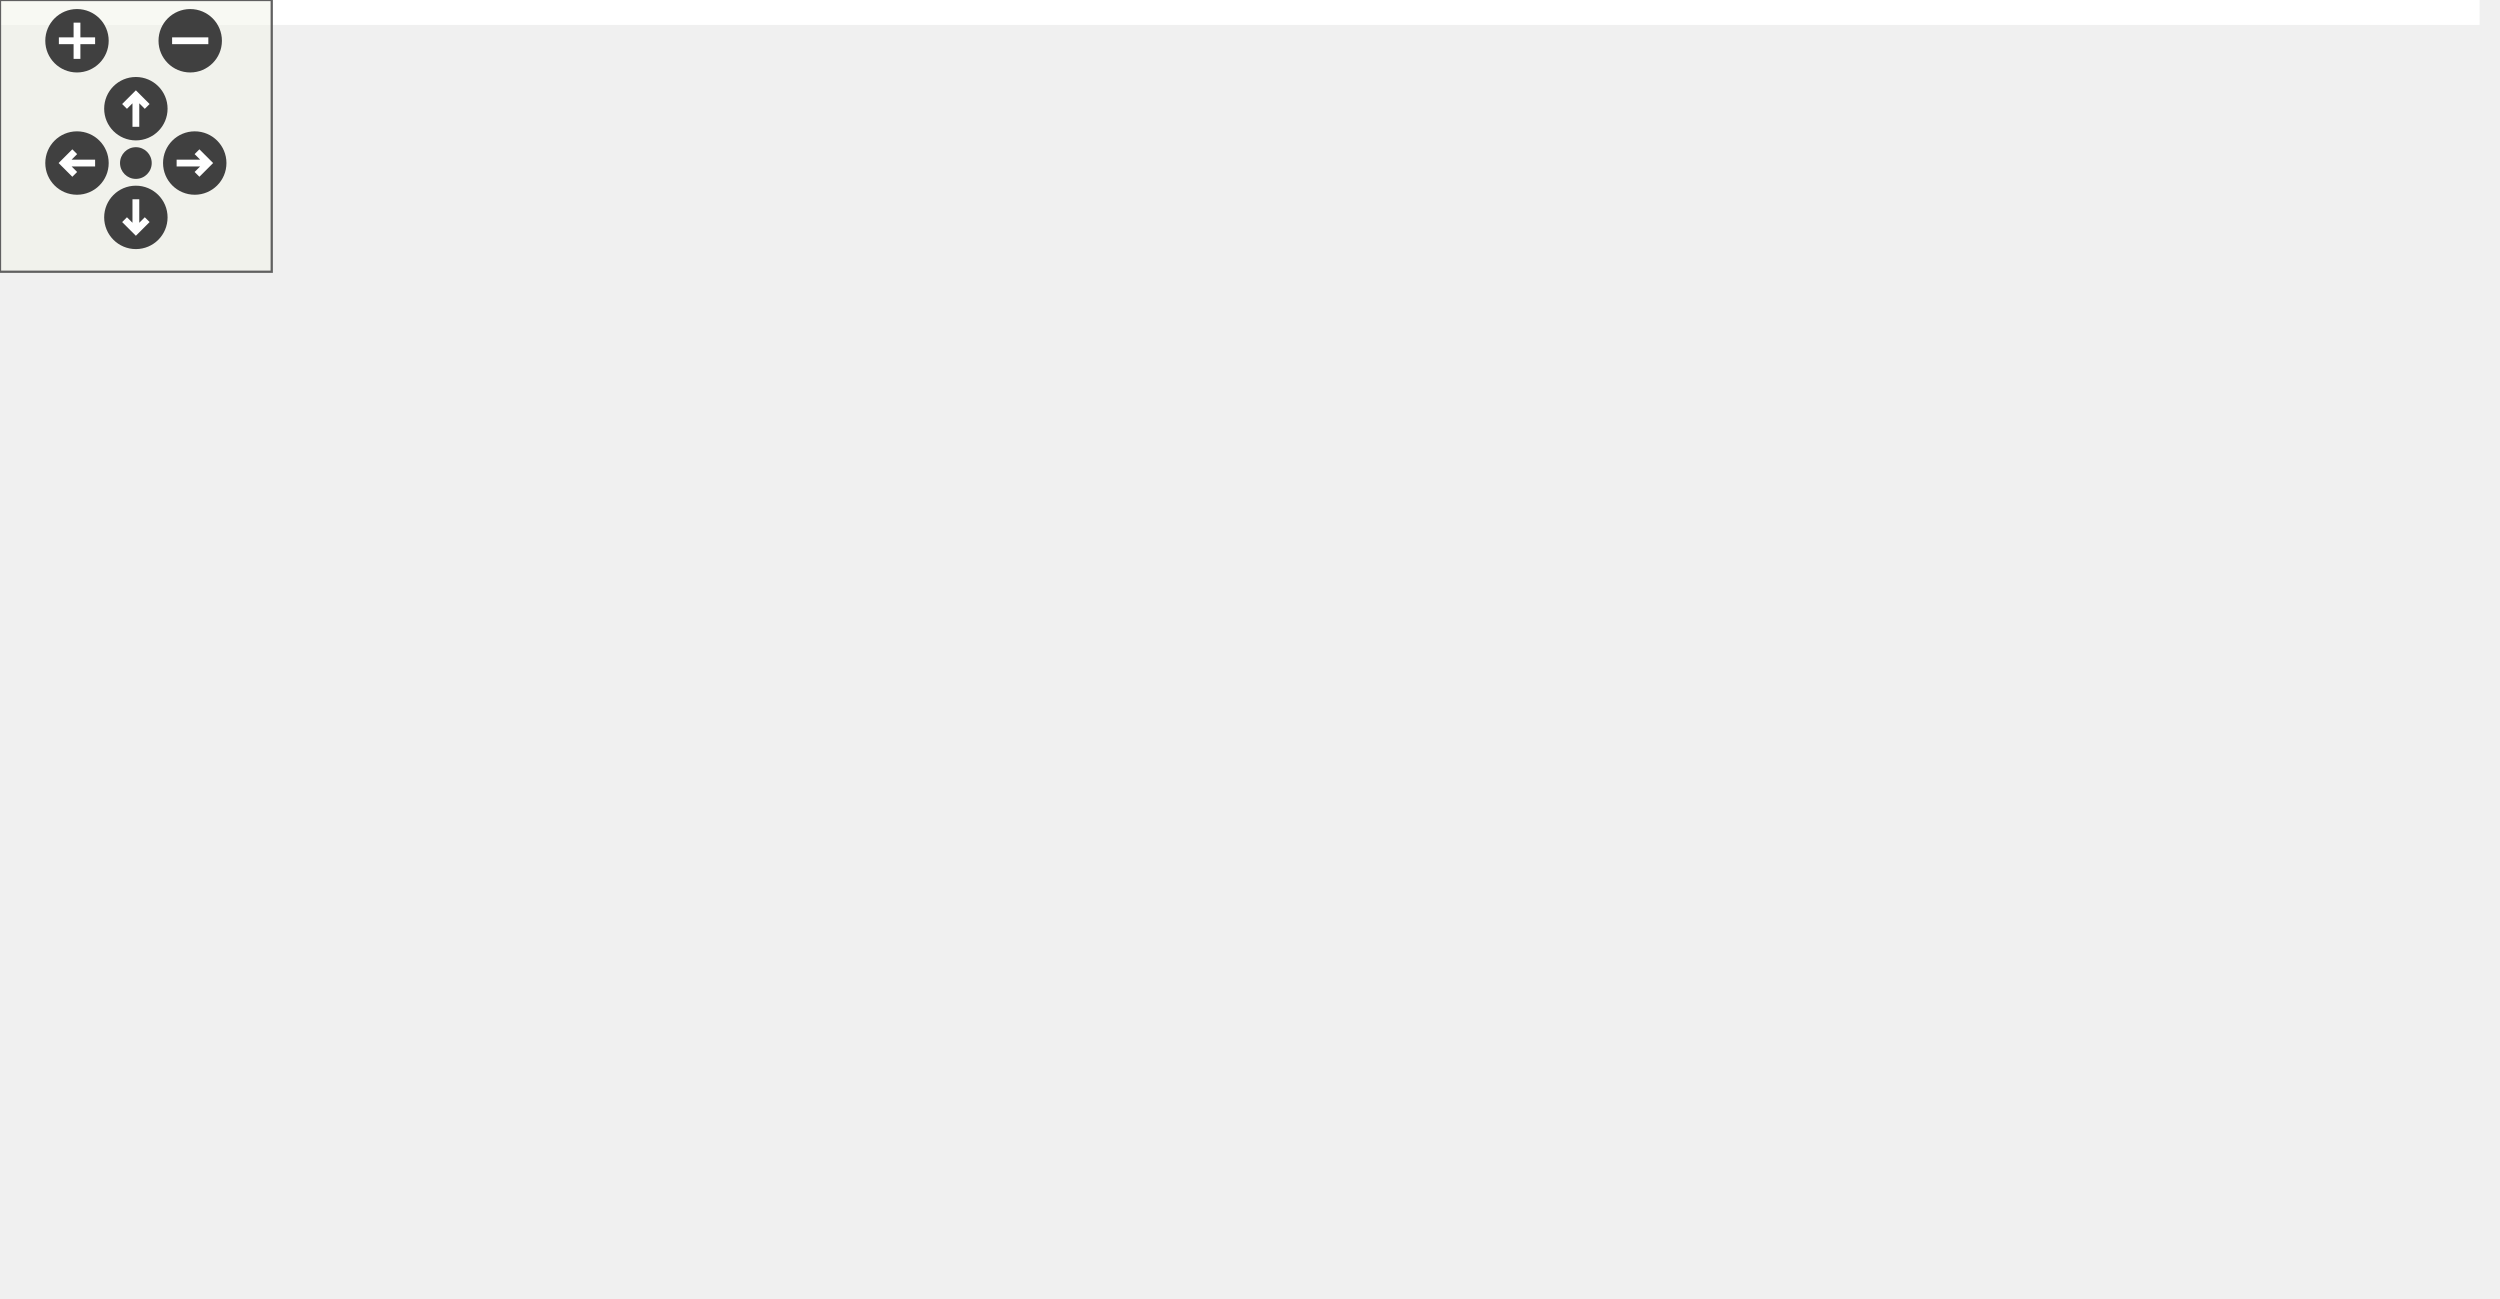
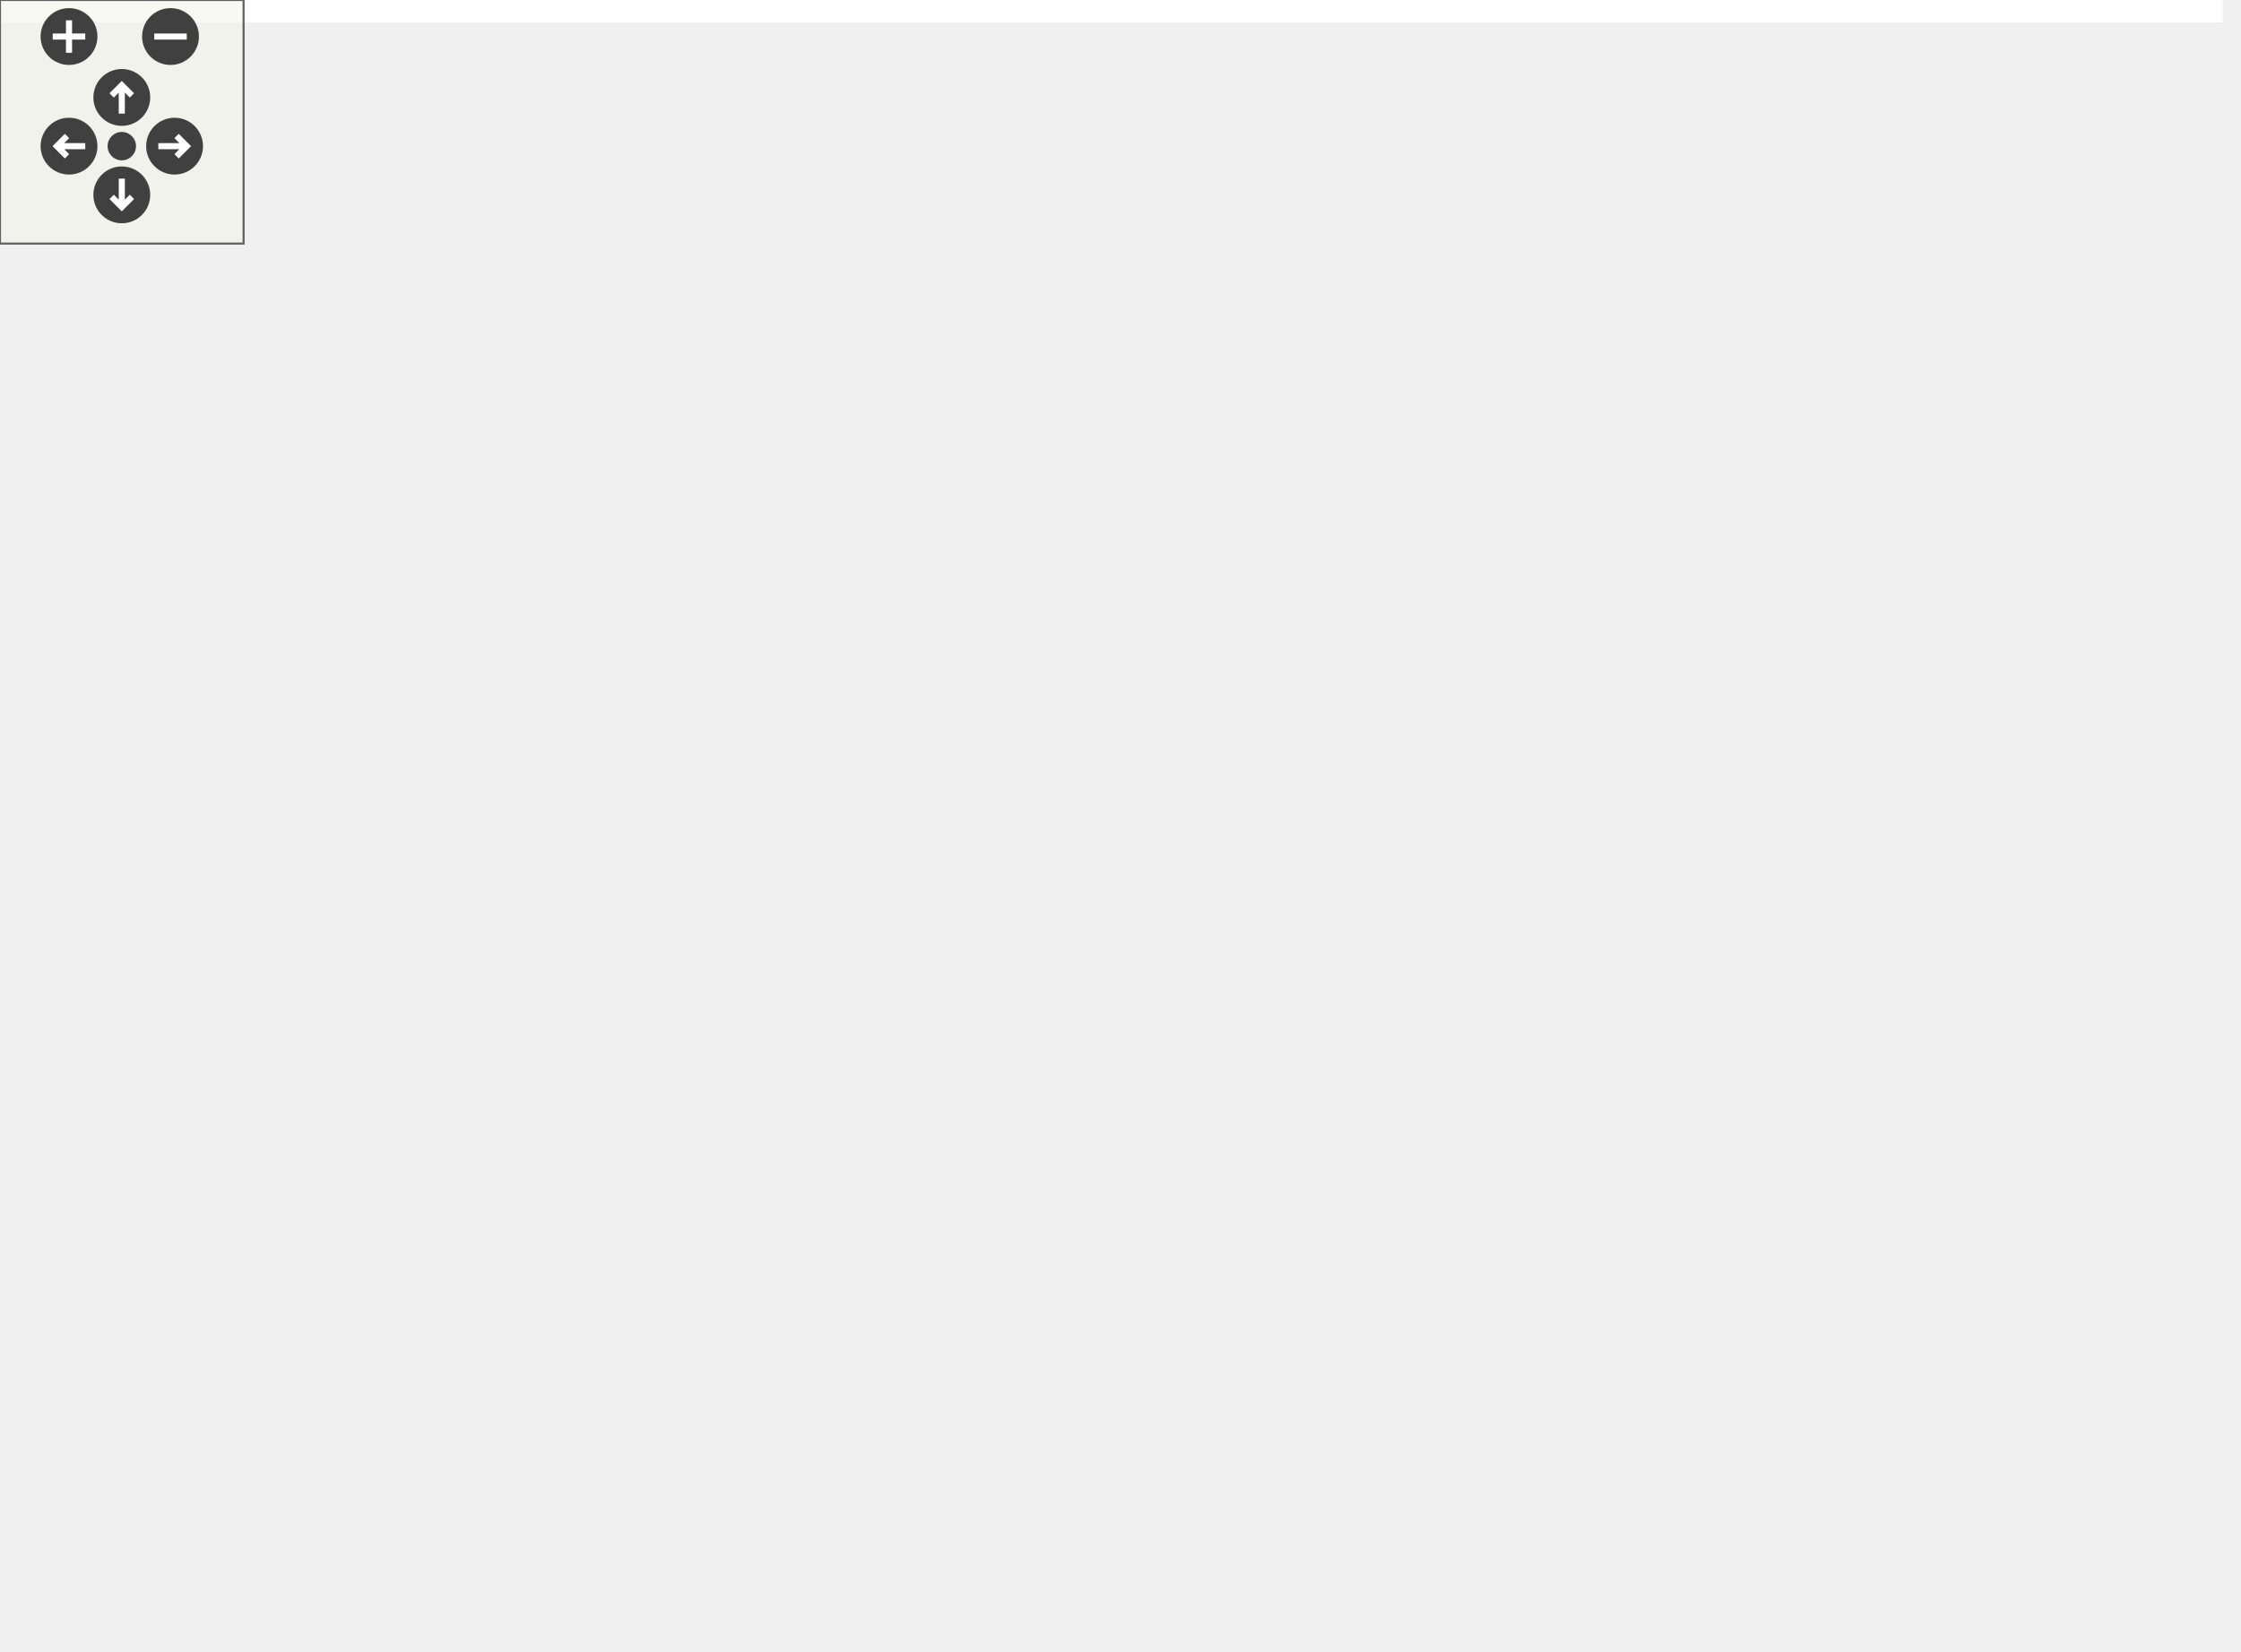
<svg xmlns="http://www.w3.org/2000/svg" xmlns:xlink="http://www.w3.org/1999/xlink" id="main" version="1.1" xml:space="preserve">
  <defs>
    <circle id="rim" cx="0" cy="0" r="7" />
    <circle id="rim2" cx="0" cy="0" r="3.5" />
    <g id="zoomPlus">
      <use xlink:href="#rim" fill="#404040">
        <set attributeName="fill" to="#808080" begin="zoomplus.mouseover" end="zoomplus.mouseout" />
      </use>
      <path d="M-4,0h8M0,-4v8" fill="none" stroke="white" stroke-width="1.5" pointer-events="none" />
    </g>
    <g id="zoomMin">
      <use xlink:href="#rim" fill="#404040">
        <set attributeName="fill" to="#808080" begin="zoomminus.mouseover" end="zoomminus.mouseout" />
      </use>
      <path d="M-4,0h8" fill="none" stroke="white" stroke-width="1.5" pointer-events="none" />
    </g>
    <g id="dirArrow">
      <path fill="none" stroke="white" stroke-width="1.5" d="M0,-3.0v7 M-2.5,-0.5L0,-3.0L2.5,-0.5" />
    </g>
    <g id="resetDef">
      <use xlink:href="#rim2" fill="#404040">
        <set attributeName="fill" to="#808080" begin="reset.mouseover" end="reset.mouseout" />
      </use>
    </g>
  </defs>
  <svg id="graph" class="graph">
    <g id="viewport">
-       <polygon fill="white" stroke="white" points="-4,5 -4,-226 547,-226 547,5 -4,5" />
+       <polygon fill="white" stroke="white" points="-4,5 -4,-346 547,-346 547,5 -4,5" />
      <g id="node1" class="node">
-         <polygon fill="#bfbfbf" stroke="black" points="0.5,-120.5 0.5,-141.5 133.5,-141.5 133.5,-120.5 0.5,-120.5" />
-         <text text-anchor="middle" x="67" y="-128.5" font-family="FreeSans.ttf" font-size="10.00">Server::LoadCommands</text>
+         <polygon fill="#bfbfbf" stroke="black" points="0.5,-240.5 0.5,-261.5 133.5,-261.5 133.5,-240.5 0.5,-240.5" />
+         <text text-anchor="middle" x="67" y="-248.5" font-family="FreeSans.ttf" font-size="10.00">Server::LoadCommands</text>
      </g>
      <g id="node3" class="node">
        <a xlink:href="namespaceUtils.xhtml#adbb91eecf7e80e6e97b3ebe38123cc12" target="_top" xlink:title="Returns the current system time.">
-           <polygon fill="white" stroke="black" points="171.5,-200.5 171.5,-221.5 274.5,-221.5 274.5,-200.5 171.5,-200.5" />
-           <text text-anchor="middle" x="223" y="-208.5" font-family="FreeSans.ttf" font-size="10.00">Utils::CurrentTime</text>
+           <polygon fill="white" stroke="black" points="171.5,-320.5 171.5,-341.5 274.5,-341.5 274.5,-320.5 171.5,-320.5" />
+           <text text-anchor="middle" x="223" y="-328.5" font-family="FreeSans.ttf" font-size="10.00">Utils::CurrentTime</text>
        </a>
      </g>
      <g id="edge2" class="edge">
-         <path fill="none" stroke="midnightblue" d="M83.307,-141.646C103.235,-154.384 138.232,-175.883 170,-191 174.107,-192.954 178.46,-194.856 182.836,-196.659" />
-         <polygon fill="midnightblue" stroke="midnightblue" points="181.78,-200.005 192.366,-200.432 184.357,-193.497 181.78,-200.005" />
+         <path fill="none" stroke="midnightblue" d="M83.307,-261.646C103.235,-274.384 138.232,-295.883 170,-311 174.107,-312.954 178.46,-314.856 182.836,-316.659" />
+         <polygon fill="midnightblue" stroke="midnightblue" points="181.78,-320.005 192.366,-320.432 184.357,-313.497 181.78,-320.005" />
      </g>
      <g id="node5" class="node">
        <a xlink:href="namespaceUtils.xhtml#a014607a95c6d01ee99564479b3620ee7" target="_top" xlink:title="Return a multimap of a specified directory tree on disk.">
-           <polygon fill="white" stroke="black" points="171,-160.5 171,-181.5 275,-181.5 275,-160.5 171,-160.5" />
-           <text text-anchor="middle" x="223" y="-168.5" font-family="FreeSans.ttf" font-size="10.00">Utils::ListDirectory</text>
+           <polygon fill="white" stroke="black" points="171,-280.5 171,-301.5 275,-301.5 275,-280.5 171,-280.5" />
+           <text text-anchor="middle" x="223" y="-288.5" font-family="FreeSans.ttf" font-size="10.00">Utils::ListDirectory</text>
        </a>
      </g>
      <g id="edge4" class="edge">
-         <path fill="none" stroke="midnightblue" d="M107.987,-141.51C127.615,-146.542 151.313,-152.619 172.085,-157.945" />
-         <polygon fill="midnightblue" stroke="midnightblue" points="171.46,-161.398 182.016,-160.491 173.199,-154.617 171.46,-161.398" />
+         <path fill="none" stroke="midnightblue" d="M107.987,-261.51C127.615,-266.542 151.313,-272.619 172.085,-277.945" />
+         <polygon fill="midnightblue" stroke="midnightblue" points="171.46,-281.398 182.016,-280.491 173.199,-274.617 171.46,-281.398" />
      </g>
      <g id="node9" class="node">
        <a xlink:href="classServer.xhtml#a45782df02e28df1c52c2a8edb90264e1" target="_top" xlink:title="Compile a Plugin file.">
-           <polygon fill="white" stroke="black" points="170,-120.5 170,-141.5 276,-141.5 276,-120.5 170,-120.5" />
-           <text text-anchor="middle" x="223" y="-128.5" font-family="FreeSans.ttf" font-size="10.00">Server::BuildPlugin</text>
+           <polygon fill="white" stroke="black" points="170,-240.5 170,-261.5 276,-261.5 276,-240.5 170,-240.5" />
+           <text text-anchor="middle" x="223" y="-248.5" font-family="FreeSans.ttf" font-size="10.00">Server::BuildPlugin</text>
        </a>
      </g>
      <g id="edge8" class="edge">
-         <path fill="none" stroke="midnightblue" d="M133.611,-131C142.206,-131 150.991,-131 159.534,-131" />
-         <polygon fill="midnightblue" stroke="midnightblue" points="159.806,-134.5 169.806,-131 159.806,-127.5 159.806,-134.5" />
+         <path fill="none" stroke="midnightblue" d="M133.611,-251C142.206,-251 150.991,-251 159.534,-251" />
+         <polygon fill="midnightblue" stroke="midnightblue" points="159.806,-254.5 169.806,-251 159.806,-247.5 159.806,-254.5" />
      </g>
      <g id="node15" class="node">
        <a xlink:href="classCommand.xhtml#a6b8eed27f76619d07effd72372a4be48" target="_top" xlink:title="Load a plugin command from CFG_DAT_DIR_OBJ.">
-           <polygon fill="white" stroke="black" points="176.5,-80.5 176.5,-101.5 269.5,-101.5 269.5,-80.5 176.5,-80.5" />
-           <text text-anchor="middle" x="223" y="-88.5" font-family="FreeSans.ttf" font-size="10.00">Command::New</text>
+           <polygon fill="white" stroke="black" points="176.5,-160.5 176.5,-181.5 269.5,-181.5 269.5,-160.5 176.5,-160.5" />
+           <text text-anchor="middle" x="223" y="-168.5" font-family="FreeSans.ttf" font-size="10.00">Command::New</text>
        </a>
      </g>
      <g id="edge14" class="edge">
-         <path fill="none" stroke="midnightblue" d="M107.987,-120.49C127.615,-115.458 151.313,-109.381 172.085,-104.055" />
-         <polygon fill="midnightblue" stroke="midnightblue" points="173.199,-107.383 182.016,-101.509 171.46,-100.602 173.199,-107.383" />
-       </g>
-       <g id="node26" class="node">
+         <path fill="none" stroke="midnightblue" d="M87.716,-240.377C114.756,-226.51 162.265,-202.146 193.179,-186.293" />
+         <polygon fill="midnightblue" stroke="midnightblue" points="194.898,-189.345 202.199,-181.667 191.703,-183.116 194.898,-189.345" />
+       </g>
+       <g id="node32" class="node">
        <a xlink:href="namespaceUtils.xhtml#a405af6e04f92e289f5be1f8ae24a78ee" target="_top" xlink:title="Calculates the different between two timeval variables.">
-           <polygon fill="white" stroke="black" points="181.5,-40.5 181.5,-61.5 264.5,-61.5 264.5,-40.5 181.5,-40.5" />
-           <text text-anchor="middle" x="223" y="-48.5" font-family="FreeSans.ttf" font-size="10.00">Utils::DiffTime</text>
-         </a>
-       </g>
-       <g id="edge26" class="edge">
-         <path fill="none" stroke="midnightblue" d="M83.307,-120.354C103.235,-107.616 138.232,-86.117 170,-71 174.107,-69.046 178.46,-67.144 182.836,-65.341" />
-         <polygon fill="midnightblue" stroke="midnightblue" points="184.357,-68.504 192.366,-61.568 181.78,-61.995 184.357,-68.504" />
+           <polygon fill="white" stroke="black" points="181.5,-120.5 181.5,-141.5 264.5,-141.5 264.5,-120.5 181.5,-120.5" />
+           <text text-anchor="middle" x="223" y="-128.5" font-family="FreeSans.ttf" font-size="10.00">Utils::DiffTime</text>
+         </a>
+       </g>
+       <g id="edge32" class="edge">
+         <path fill="none" stroke="midnightblue" d="M75.266,-240.497C91.471,-220.528 129.392,-176.784 170,-151 172.954,-149.124 176.11,-147.384 179.356,-145.777" />
+         <polygon fill="midnightblue" stroke="midnightblue" points="180.959,-148.894 188.646,-141.602 178.09,-142.509 180.959,-148.894" />
      </g>
      <g id="node7" class="node">
        <a xlink:href="namespaceUtils.xhtml#a303e8afc983db3b483fb450a1c499c1e" target="_top" xlink:title="Determines if a file path is a directory or file on disk.">
-           <polygon fill="white" stroke="black" points="321.5,-200.5 321.5,-221.5 410.5,-221.5 410.5,-200.5 321.5,-200.5" />
-           <text text-anchor="middle" x="366" y="-208.5" font-family="FreeSans.ttf" font-size="10.00">Utils::iDirectory</text>
+           <polygon fill="white" stroke="black" points="321.5,-320.5 321.5,-341.5 410.5,-341.5 410.5,-320.5 321.5,-320.5" />
+           <text text-anchor="middle" x="366" y="-328.5" font-family="FreeSans.ttf" font-size="10.00">Utils::iDirectory</text>
        </a>
      </g>
      <g id="edge6" class="edge">
-         <path fill="none" stroke="midnightblue" d="M260.572,-181.51C278.248,-186.454 299.526,-192.406 318.323,-197.664" />
-         <polygon fill="midnightblue" stroke="midnightblue" points="317.61,-201.099 328.183,-200.422 319.495,-194.357 317.61,-201.099" />
+         <path fill="none" stroke="midnightblue" d="M260.572,-301.51C278.248,-306.454 299.526,-312.406 318.323,-317.664" />
+         <polygon fill="midnightblue" stroke="midnightblue" points="317.61,-321.099 328.183,-320.422 319.495,-314.357 317.61,-321.099" />
      </g>
      <g id="node11" class="node">
        <a xlink:href="namespaceUtils.xhtml#a158e1deb611937a6313e8683fe7db3fc" target="_top" xlink:title="Determines if a file is readable.">
-           <polygon fill="white" stroke="black" points="321.5,-160.5 321.5,-181.5 410.5,-181.5 410.5,-160.5 321.5,-160.5" />
-           <text text-anchor="middle" x="366" y="-168.5" font-family="FreeSans.ttf" font-size="10.00">Utils::iReadable</text>
+           <polygon fill="white" stroke="black" points="321.5,-280.5 321.5,-301.5 410.5,-301.5 410.5,-280.5 321.5,-280.5" />
+           <text text-anchor="middle" x="366" y="-288.5" font-family="FreeSans.ttf" font-size="10.00">Utils::iReadable</text>
        </a>
      </g>
      <g id="edge10" class="edge">
-         <path fill="none" stroke="midnightblue" d="M260.572,-141.51C278.248,-146.454 299.526,-152.406 318.323,-157.664" />
-         <polygon fill="midnightblue" stroke="midnightblue" points="317.61,-161.099 328.183,-160.422 319.495,-154.357 317.61,-161.099" />
+         <path fill="none" stroke="midnightblue" d="M260.572,-261.51C278.248,-266.454 299.526,-272.406 318.323,-277.664" />
+         <polygon fill="midnightblue" stroke="midnightblue" points="317.61,-281.099 328.183,-280.422 319.495,-274.357 317.61,-281.099" />
      </g>
      <g id="node13" class="node">
        <a xlink:href="namespaceUtils.xhtml#addb4a550d4405e6351e52a275fae8107" target="_top" xlink:title="Returns a string consisting of directory/file.ext.">
-           <polygon fill="white" stroke="black" points="327,-120.5 327,-141.5 405,-141.5 405,-120.5 327,-120.5" />
-           <text text-anchor="middle" x="366" y="-128.5" font-family="FreeSans.ttf" font-size="10.00">Utils::DirPath</text>
+           <polygon fill="white" stroke="black" points="327,-240.5 327,-261.5 405,-261.5 405,-240.5 327,-240.5" />
+           <text text-anchor="middle" x="366" y="-248.5" font-family="FreeSans.ttf" font-size="10.00">Utils::DirPath</text>
        </a>
      </g>
      <g id="edge12" class="edge">
-         <path fill="none" stroke="midnightblue" d="M276.248,-131C289.406,-131 303.448,-131 316.424,-131" />
-         <polygon fill="midnightblue" stroke="midnightblue" points="316.564,-134.5 326.564,-131 316.564,-127.5 316.564,-134.5" />
+         <path fill="none" stroke="midnightblue" d="M276.248,-251C289.406,-251 303.448,-251 316.424,-251" />
+         <polygon fill="midnightblue" stroke="midnightblue" points="316.564,-254.5 326.564,-251 316.564,-247.5 316.564,-254.5" />
      </g>
      <g id="edge16" class="edge">
-         <path fill="none" stroke="midnightblue" d="M260.572,-101.51C278.248,-106.454 299.526,-112.406 318.323,-117.664" />
-         <polygon fill="midnightblue" stroke="midnightblue" points="317.61,-121.099 328.183,-120.422 319.495,-114.357 317.61,-121.099" />
+         <path fill="none" stroke="midnightblue" d="M236.542,-181.642C253.462,-194.572 283.647,-216.457 312,-231 315.96,-233.031 320.175,-234.961 324.438,-236.762" />
+         <polygon fill="midnightblue" stroke="midnightblue" points="323.179,-240.028 333.763,-240.493 325.779,-233.529 323.179,-240.028" />
      </g>
      <g id="node18" class="node">
        <a xlink:href="namespaceUtils.xhtml#a7d40818a602fb21db4b4f0917705f85b" target="_top" xlink:title="Determines if a file path is a file or directory on disk.">
-           <polygon fill="white" stroke="black" points="335.5,-80.5 335.5,-101.5 396.5,-101.5 396.5,-80.5 335.5,-80.5" />
-           <text text-anchor="middle" x="366" y="-88.5" font-family="FreeSans.ttf" font-size="10.00">Utils::iFile</text>
+           <polygon fill="white" stroke="black" points="335.5,-200.5 335.5,-221.5 396.5,-221.5 396.5,-200.5 335.5,-200.5" />
+           <text text-anchor="middle" x="366" y="-208.5" font-family="FreeSans.ttf" font-size="10.00">Utils::iFile</text>
        </a>
      </g>
      <g id="edge18" class="edge">
-         <path fill="none" stroke="midnightblue" d="M269.824,-91C287.632,-91 307.767,-91 324.996,-91" />
-         <polygon fill="midnightblue" stroke="midnightblue" points="325.301,-94.5 335.301,-91 325.301,-87.5 325.301,-94.5" />
+         <path fill="none" stroke="midnightblue" d="M260.572,-181.51C280.626,-187.119 305.316,-194.025 325.76,-199.744" />
+         <polygon fill="midnightblue" stroke="midnightblue" points="324.843,-203.122 335.416,-202.445 326.729,-196.381 324.843,-203.122" />
      </g>
      <g id="node20" class="node">
+         <a xlink:href="classPlugin.xhtml#af51cf34cdaa8ce00ec838b26b465f859" target="_top" xlink:title="Sets a pointer to the object that initialized this Plugin.">
+           <polygon fill="white" stroke="black" points="324.5,-160.5 324.5,-181.5 407.5,-181.5 407.5,-160.5 324.5,-160.5" />
+           <text text-anchor="middle" x="366" y="-168.5" font-family="FreeSans.ttf" font-size="10.00">Plugin::sCaller</text>
+         </a>
+       </g>
+       <g id="edge20" class="edge">
+         <path fill="none" stroke="midnightblue" d="M269.824,-171C283.981,-171 299.611,-171 314.08,-171" />
+         <polygon fill="midnightblue" stroke="midnightblue" points="314.374,-174.5 324.374,-171 314.374,-167.5 314.374,-174.5" />
+       </g>
+       <g id="node22" class="node">
+         <a xlink:href="classPlugin.xhtml#a669870333a99490518fdd59054deaade" target="_top" xlink:title="Return a bool value to tie into other object types.">
+           <polygon fill="white" stroke="black" points="327,-120.5 327,-141.5 405,-141.5 405,-120.5 327,-120.5" />
+           <text text-anchor="middle" x="366" y="-128.5" font-family="FreeSans.ttf" font-size="10.00">Plugin::gBool</text>
+         </a>
+       </g>
+       <g id="edge22" class="edge">
+         <path fill="none" stroke="midnightblue" d="M260.572,-160.49C278.248,-155.546 299.526,-149.594 318.323,-144.336" />
+         <polygon fill="midnightblue" stroke="midnightblue" points="319.495,-147.643 328.183,-141.578 317.61,-140.901 319.495,-147.643" />
+       </g>
+       <g id="node24" class="node">
+         <a xlink:href="classPlugin.xhtml#aaabc3015bb64b744ac26c14318b9cb43" target="_top" xlink:title="Return a uint_t value to tie into other object types.">
+           <polygon fill="white" stroke="black" points="327.5,-80.5 327.5,-101.5 404.5,-101.5 404.5,-80.5 327.5,-80.5" />
+           <text text-anchor="middle" x="366" y="-88.5" font-family="FreeSans.ttf" font-size="10.00">Plugin::gUint</text>
+         </a>
+       </g>
+       <g id="edge24" class="edge">
+         <path fill="none" stroke="midnightblue" d="M258.113,-160.471C264.336,-157.859 270.559,-154.717 276,-151 295.748,-137.507 292.211,-124.433 312,-111 314.73,-109.147 317.653,-107.44 320.674,-105.871" />
+         <polygon fill="midnightblue" stroke="midnightblue" points="322.34,-108.957 329.939,-101.574 319.394,-102.606 322.34,-108.957" />
+       </g>
+       <g id="node26" class="node">
        <a xlink:href="namespaceUtils.xhtml#a9b70f9dd0af906c806695b35488e778f" target="_top" xlink:title="Returns a string converted to all lowercase letters.">
          <polygon fill="white" stroke="black" points="330.5,-40.5 330.5,-61.5 401.5,-61.5 401.5,-40.5 330.5,-40.5" />
          <text text-anchor="middle" x="366" y="-48.5" font-family="FreeSans.ttf" font-size="10.00">Utils::Lower</text>
        </a>
      </g>
-       <g id="edge20" class="edge">
-         <path fill="none" stroke="midnightblue" d="M260.572,-80.49C278.893,-75.366 301.084,-69.158 320.372,-63.763" />
-         <polygon fill="midnightblue" stroke="midnightblue" points="321.47,-67.09 330.157,-61.026 319.584,-60.349 321.47,-67.09" />
-       </g>
-       <g id="node22" class="node">
+       <g id="edge26" class="edge">
+         <path fill="none" stroke="midnightblue" d="M261.882,-160.492C267.022,-157.96 271.915,-154.839 276,-151 304.411,-124.298 283.507,-97.615 312,-71 314.756,-68.426 317.872,-66.176 321.182,-64.211" />
+         <polygon fill="midnightblue" stroke="midnightblue" points="322.913,-67.258 330.284,-59.647 319.776,-61.001 322.913,-67.258" />
+       </g>
+       <g id="node28" class="node">
        <a xlink:href="classCommand.xhtml#a7e591e2b82f59fd73d9b25daaa192021" target="_top" xlink:title="Return the name of the associated Plugin object.">
          <polygon fill="white" stroke="black" points="312,-0.5 312,-21.5 420,-21.5 420,-0.5 312,-0.5" />
          <text text-anchor="middle" x="366" y="-8.5" font-family="FreeSans.ttf" font-size="10.00">Command::gName</text>
        </a>
      </g>
-       <g id="edge22" class="edge">
-         <path fill="none" stroke="midnightblue" d="M258.113,-80.471C264.336,-77.859 270.559,-74.717 276,-71 295.748,-57.507 292.211,-44.433 312,-31 314.73,-29.147 317.653,-27.44 320.674,-25.871" />
-         <polygon fill="midnightblue" stroke="midnightblue" points="322.34,-28.957 329.939,-21.574 319.394,-22.606 322.34,-28.957" />
-       </g>
-       <g id="node24" class="node">
+       <g id="edge28" class="edge">
+         <path fill="none" stroke="midnightblue" d="M263.418,-160.406C268.089,-157.902 272.444,-154.811 276,-151 313.984,-110.285 273.892,-71.598 312,-31 313.223,-29.697 314.539,-28.479 315.928,-27.339" />
+         <polygon fill="midnightblue" stroke="midnightblue" points="318.142,-30.071 324.557,-21.639 314.284,-24.23 318.142,-30.071" />
+       </g>
+       <g id="node30" class="node">
        <a xlink:href="classPlugin.xhtml#af031147ea2e2d7e7f73f7edb9a5921ae" target="_top" xlink:title="Return the name of the object.">
          <polygon fill="white" stroke="black" points="456,-0.5 456,-21.5 542,-21.5 542,-0.5 456,-0.5" />
          <text text-anchor="middle" x="499" y="-8.5" font-family="FreeSans.ttf" font-size="10.00">Plugin::gName</text>
        </a>
      </g>
-       <g id="edge24" class="edge">
+       <g id="edge30" class="edge">
        <path fill="none" stroke="midnightblue" d="M420.096,-11C428.584,-11 437.35,-11 445.817,-11" />
        <polygon fill="midnightblue" stroke="midnightblue" points="445.957,-14.5 455.956,-11 445.956,-7.5 445.957,-14.5" />
      </g>
    </g>
  </svg>
  <g id="navigator" transform="translate(0 0)" fill="#404254">
    <rect fill="#f2f5e9" fill-opacity="0.5" stroke="#606060" stroke-width=".5" x="0" y="0" width="60" height="60" />
    <use id="zoomplus" xlink:href="#zoomPlus" x="17" y="9" />
    <use id="zoomminus" xlink:href="#zoomMin" x="42" y="9" />
    <use id="reset" xlink:href="#resetDef" x="30" y="36" />
    <g id="arrowUp" xlink:href="#dirArrow" transform="translate(30 24)">
      <use xlink:href="#rim" fill="#404040">
        <set attributeName="fill" to="#808080" begin="arrowUp.mouseover" end="arrowUp.mouseout" />
      </use>
      <path fill="none" stroke="white" stroke-width="1.5" d="M0,-3.0v7 M-2.5,-0.5L0,-3.0L2.5,-0.5" />
    </g>
    <g id="arrowRight" xlink:href="#dirArrow" transform="rotate(90) translate(36 -43)">
      <use xlink:href="#rim" fill="#404040">
        <set attributeName="fill" to="#808080" begin="arrowRight.mouseover" end="arrowRight.mouseout" />
      </use>
      <path fill="none" stroke="white" stroke-width="1.5" d="M0,-3.0v7 M-2.5,-0.5L0,-3.0L2.5,-0.5" />
    </g>
    <g id="arrowDown" xlink:href="#dirArrow" transform="rotate(180) translate(-30 -48)">
      <use xlink:href="#rim" fill="#404040">
        <set attributeName="fill" to="#808080" begin="arrowDown.mouseover" end="arrowDown.mouseout" />
      </use>
      <path fill="none" stroke="white" stroke-width="1.5" d="M0,-3.0v7 M-2.5,-0.5L0,-3.0L2.5,-0.5" />
    </g>
    <g id="arrowLeft" xlink:href="#dirArrow" transform="rotate(270) translate(-36 17)">
      <use xlink:href="#rim" fill="#404040">
        <set attributeName="fill" to="#808080" begin="arrowLeft.mouseover" end="arrowLeft.mouseout" />
      </use>
      <path fill="none" stroke="white" stroke-width="1.5" d="M0,-3.0v7 M-2.5,-0.5L0,-3.0L2.5,-0.5" />
    </g>
  </g>
</svg>
